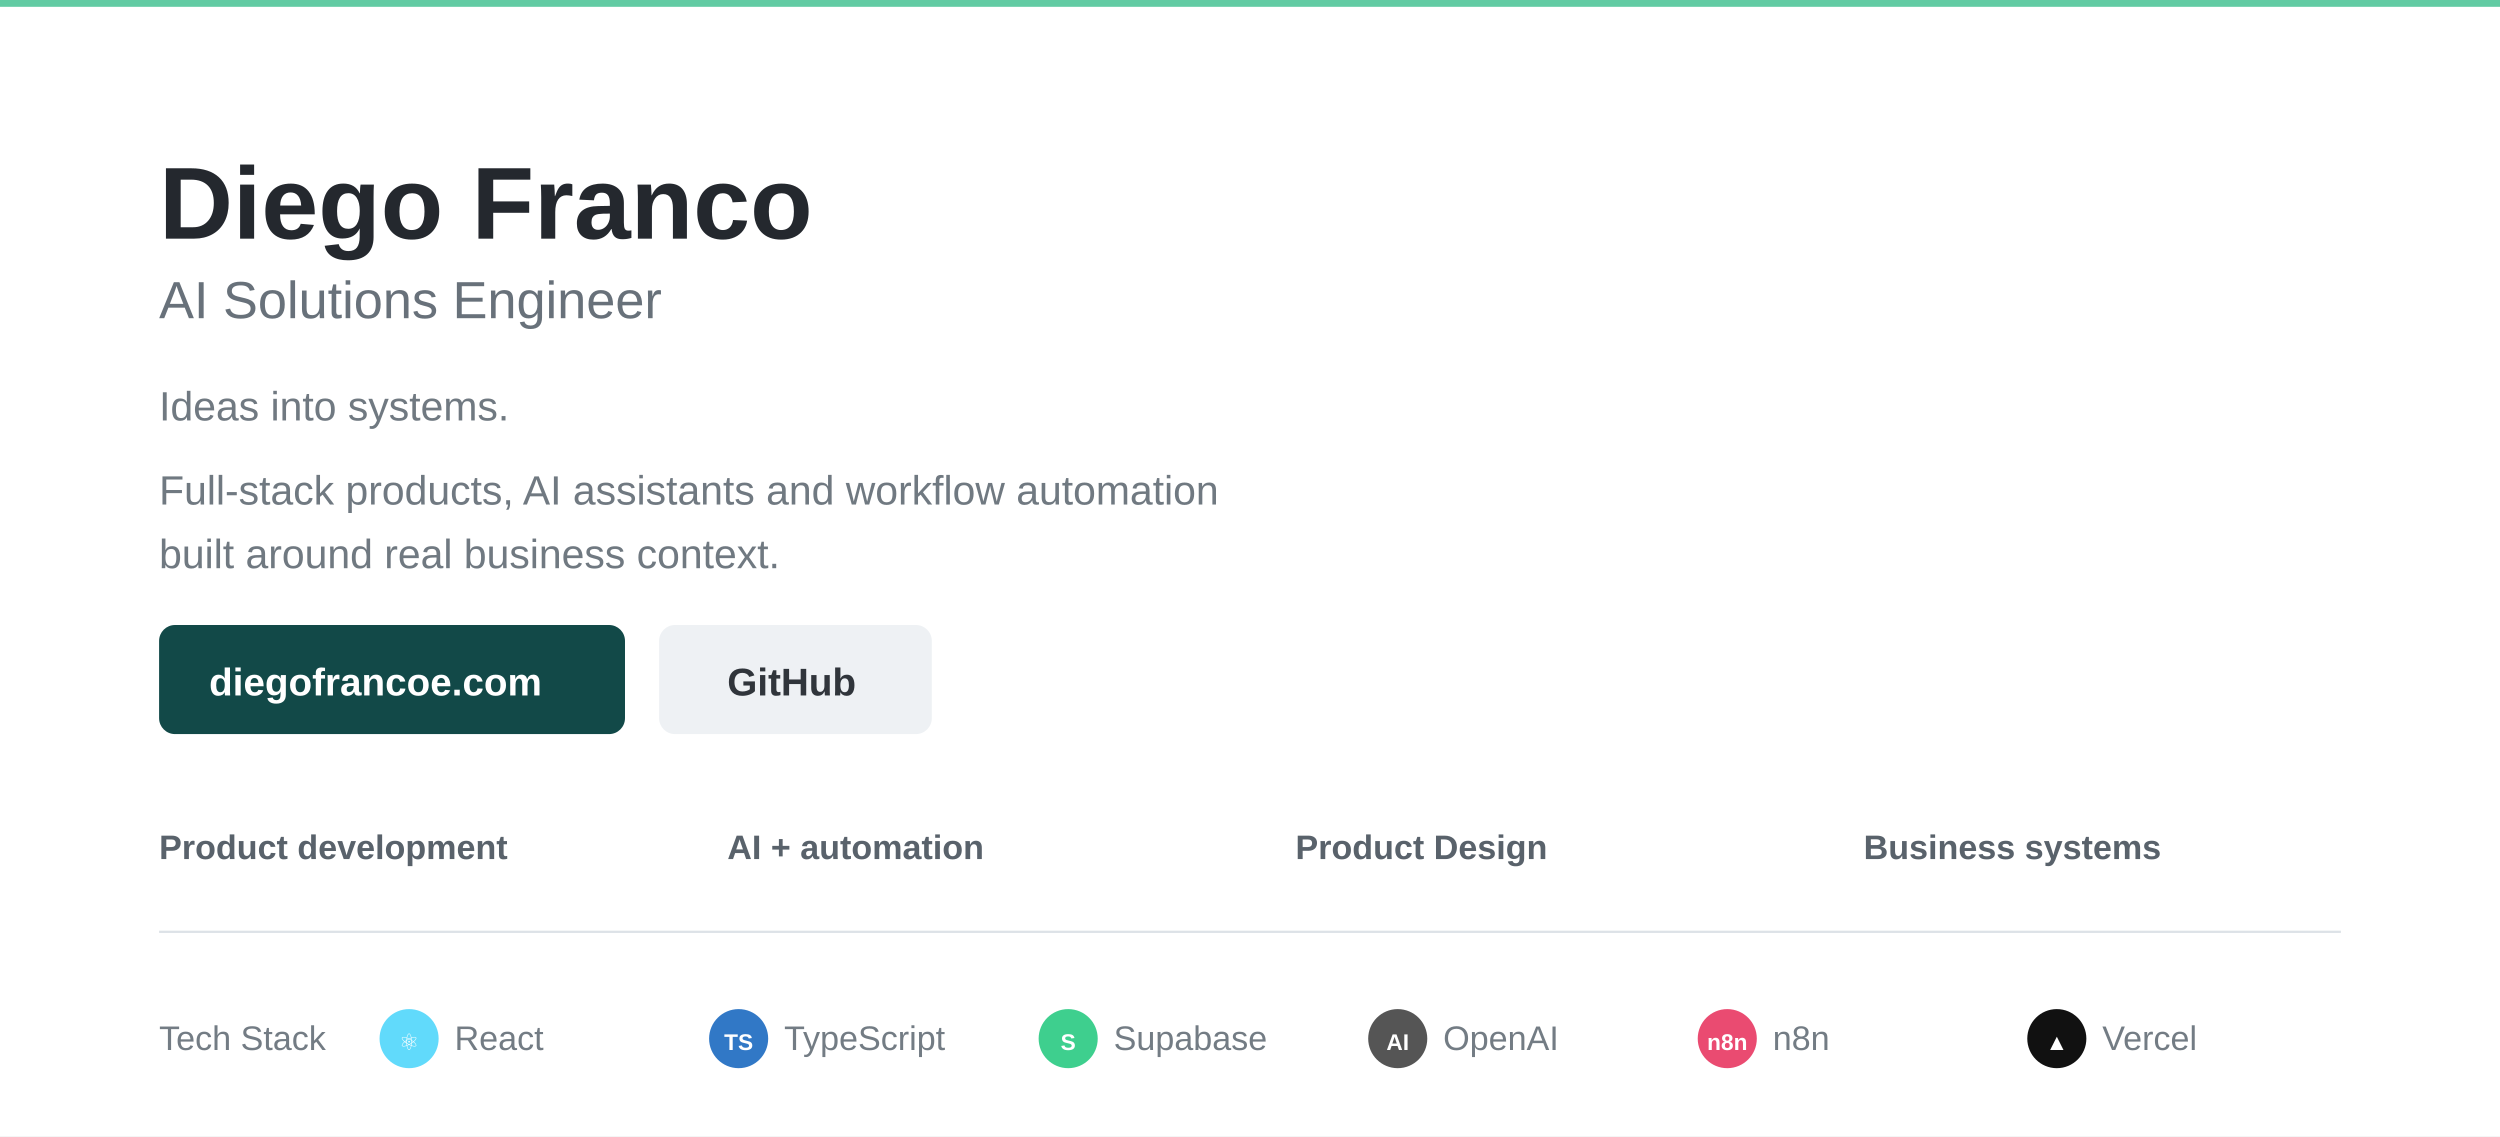
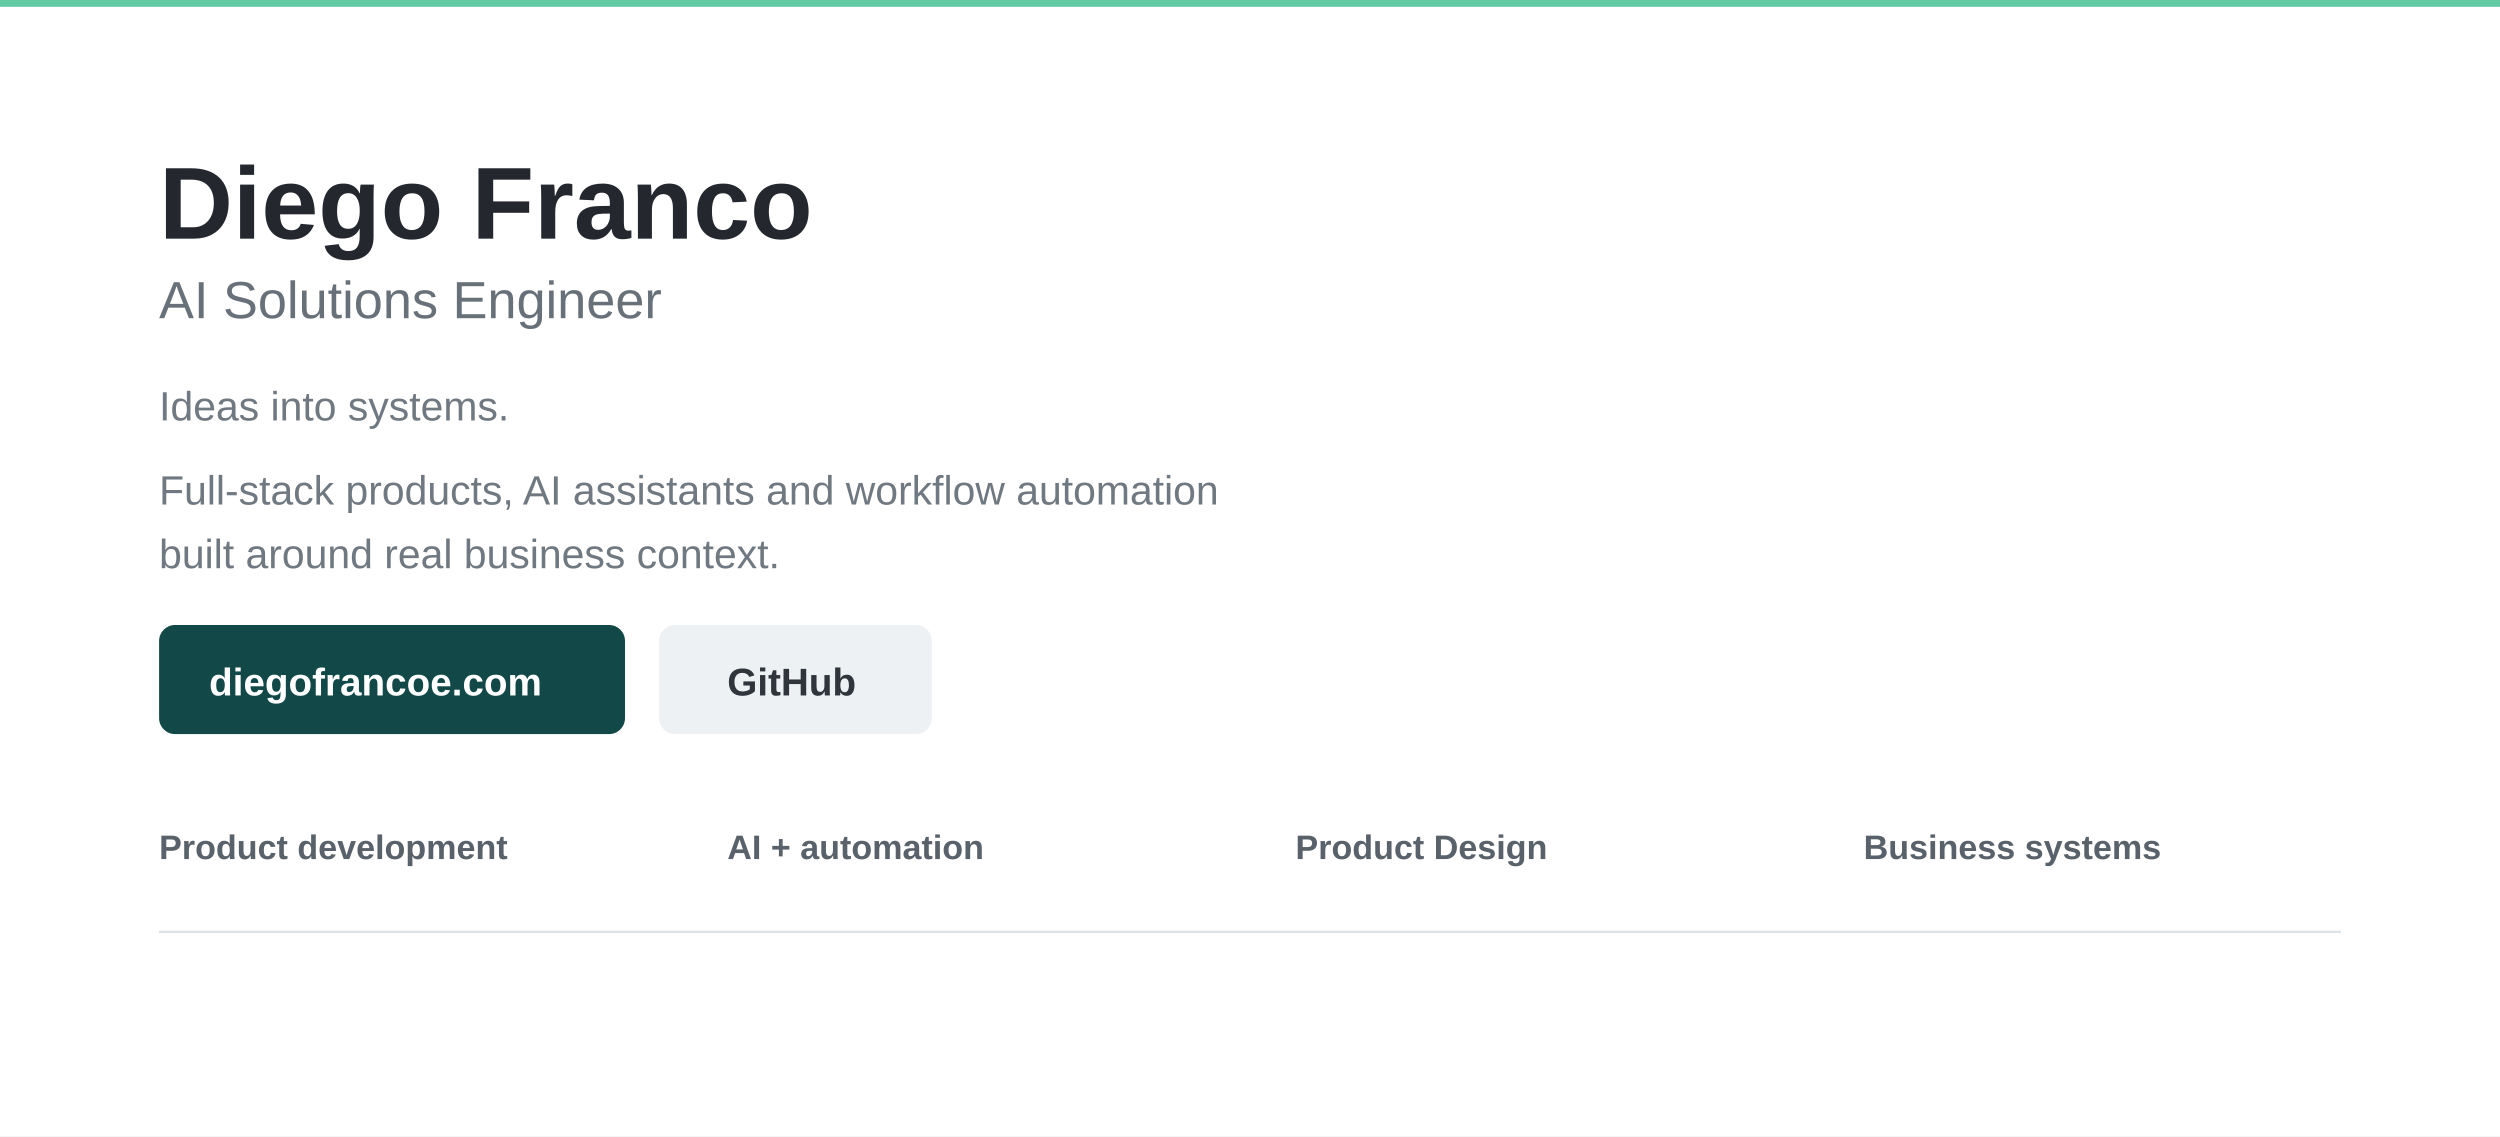
<svg xmlns="http://www.w3.org/2000/svg" width="1100" height="500" viewBox="0 0 1100 500">
  <style>.title{font:700 45px Arial,sans-serif;fill:#24282e}.sub{font:23px Arial,sans-serif;fill:#68717a}.desc{font:18px Arial,sans-serif;fill:#707981}.cap{font:600 15px Arial,sans-serif;fill:#59626b}.stack{font:15px Arial,sans-serif;fill:#737c84}.btn{font:700 17px Arial,sans-serif}</style>
  <rect width="1100" height="500" fill="#fff" />
  <rect x="0" width="1100" height="3" fill="#62CBA3" />
  <text x="70" y="105" class="title">Diego Franco</text>
  <text x="70" y="140" class="sub">AI Solutions Engineer</text>
  <text x="70" y="185" class="desc">Ideas into systems.</text>
  <text x="70" y="222" class="desc">Full-stack products, AI assistants and workflow automation</text>
  <text x="70" y="250" class="desc">built around real business context.</text>
  <rect x="70" y="275" width="205" height="48" rx="7" fill="#124948" />
  <text x="92" y="306" class="btn" fill="#fff">diegofrancoe.com</text>
  <rect x="290" y="275" width="120" height="48" rx="7" fill="#EEF1F4" />
  <text x="320" y="306" class="btn" fill="#30353B">GitHub</text>
  <text x="70" y="378" class="cap">Product development</text>
  <text x="320" y="378" class="cap">AI + automation</text>
  <text x="570" y="378" class="cap">Product Design</text>
  <text x="820" y="378" class="cap">Business systems</text>
  <line x1="70" y1="410" x2="1030" y2="410" stroke="#DDE2E7" />
-   <text x="70" y="462" class="stack">Tech Stack</text>
-   <circle cx="180" cy="457" r="13" fill="#61DAFB" />
-   <text x="180" y="462" text-anchor="middle" style="font:700 10px Arial,sans-serif;fill:#fff">⚛</text>
-   <text x="200" y="462" class="stack">React</text>
-   <circle cx="325" cy="457" r="13" fill="#3178C6" />
-   <text x="325" y="462" text-anchor="middle" style="font:700 10px Arial,sans-serif;fill:#fff">TS</text>
-   <text x="345" y="462" class="stack">TypeScript</text>
-   <circle cx="470" cy="457" r="13" fill="#3ECF8E" />
-   <text x="470" y="462" text-anchor="middle" style="font:700 10px Arial,sans-serif;fill:#fff">S</text>
-   <text x="490" y="462" class="stack">Supabase</text>
-   <circle cx="615" cy="457" r="13" fill="#555" />
-   <text x="615" y="462" text-anchor="middle" style="font:700 10px Arial,sans-serif;fill:#fff">AI</text>
-   <text x="635" y="462" class="stack">OpenAI</text>
-   <circle cx="760" cy="457" r="13" fill="#EA4B71" />
-   <text x="760" y="462" text-anchor="middle" style="font:700 10px Arial,sans-serif;fill:#fff">n8n</text>
-   <text x="780" y="462" class="stack">n8n</text>
-   <circle cx="905" cy="457" r="13" fill="#111" />
-   <text x="905" y="462" text-anchor="middle" style="font:700 10px Arial,sans-serif;fill:#fff">▲</text>
-   <text x="925" y="462" class="stack">Vercel</text>
</svg>
